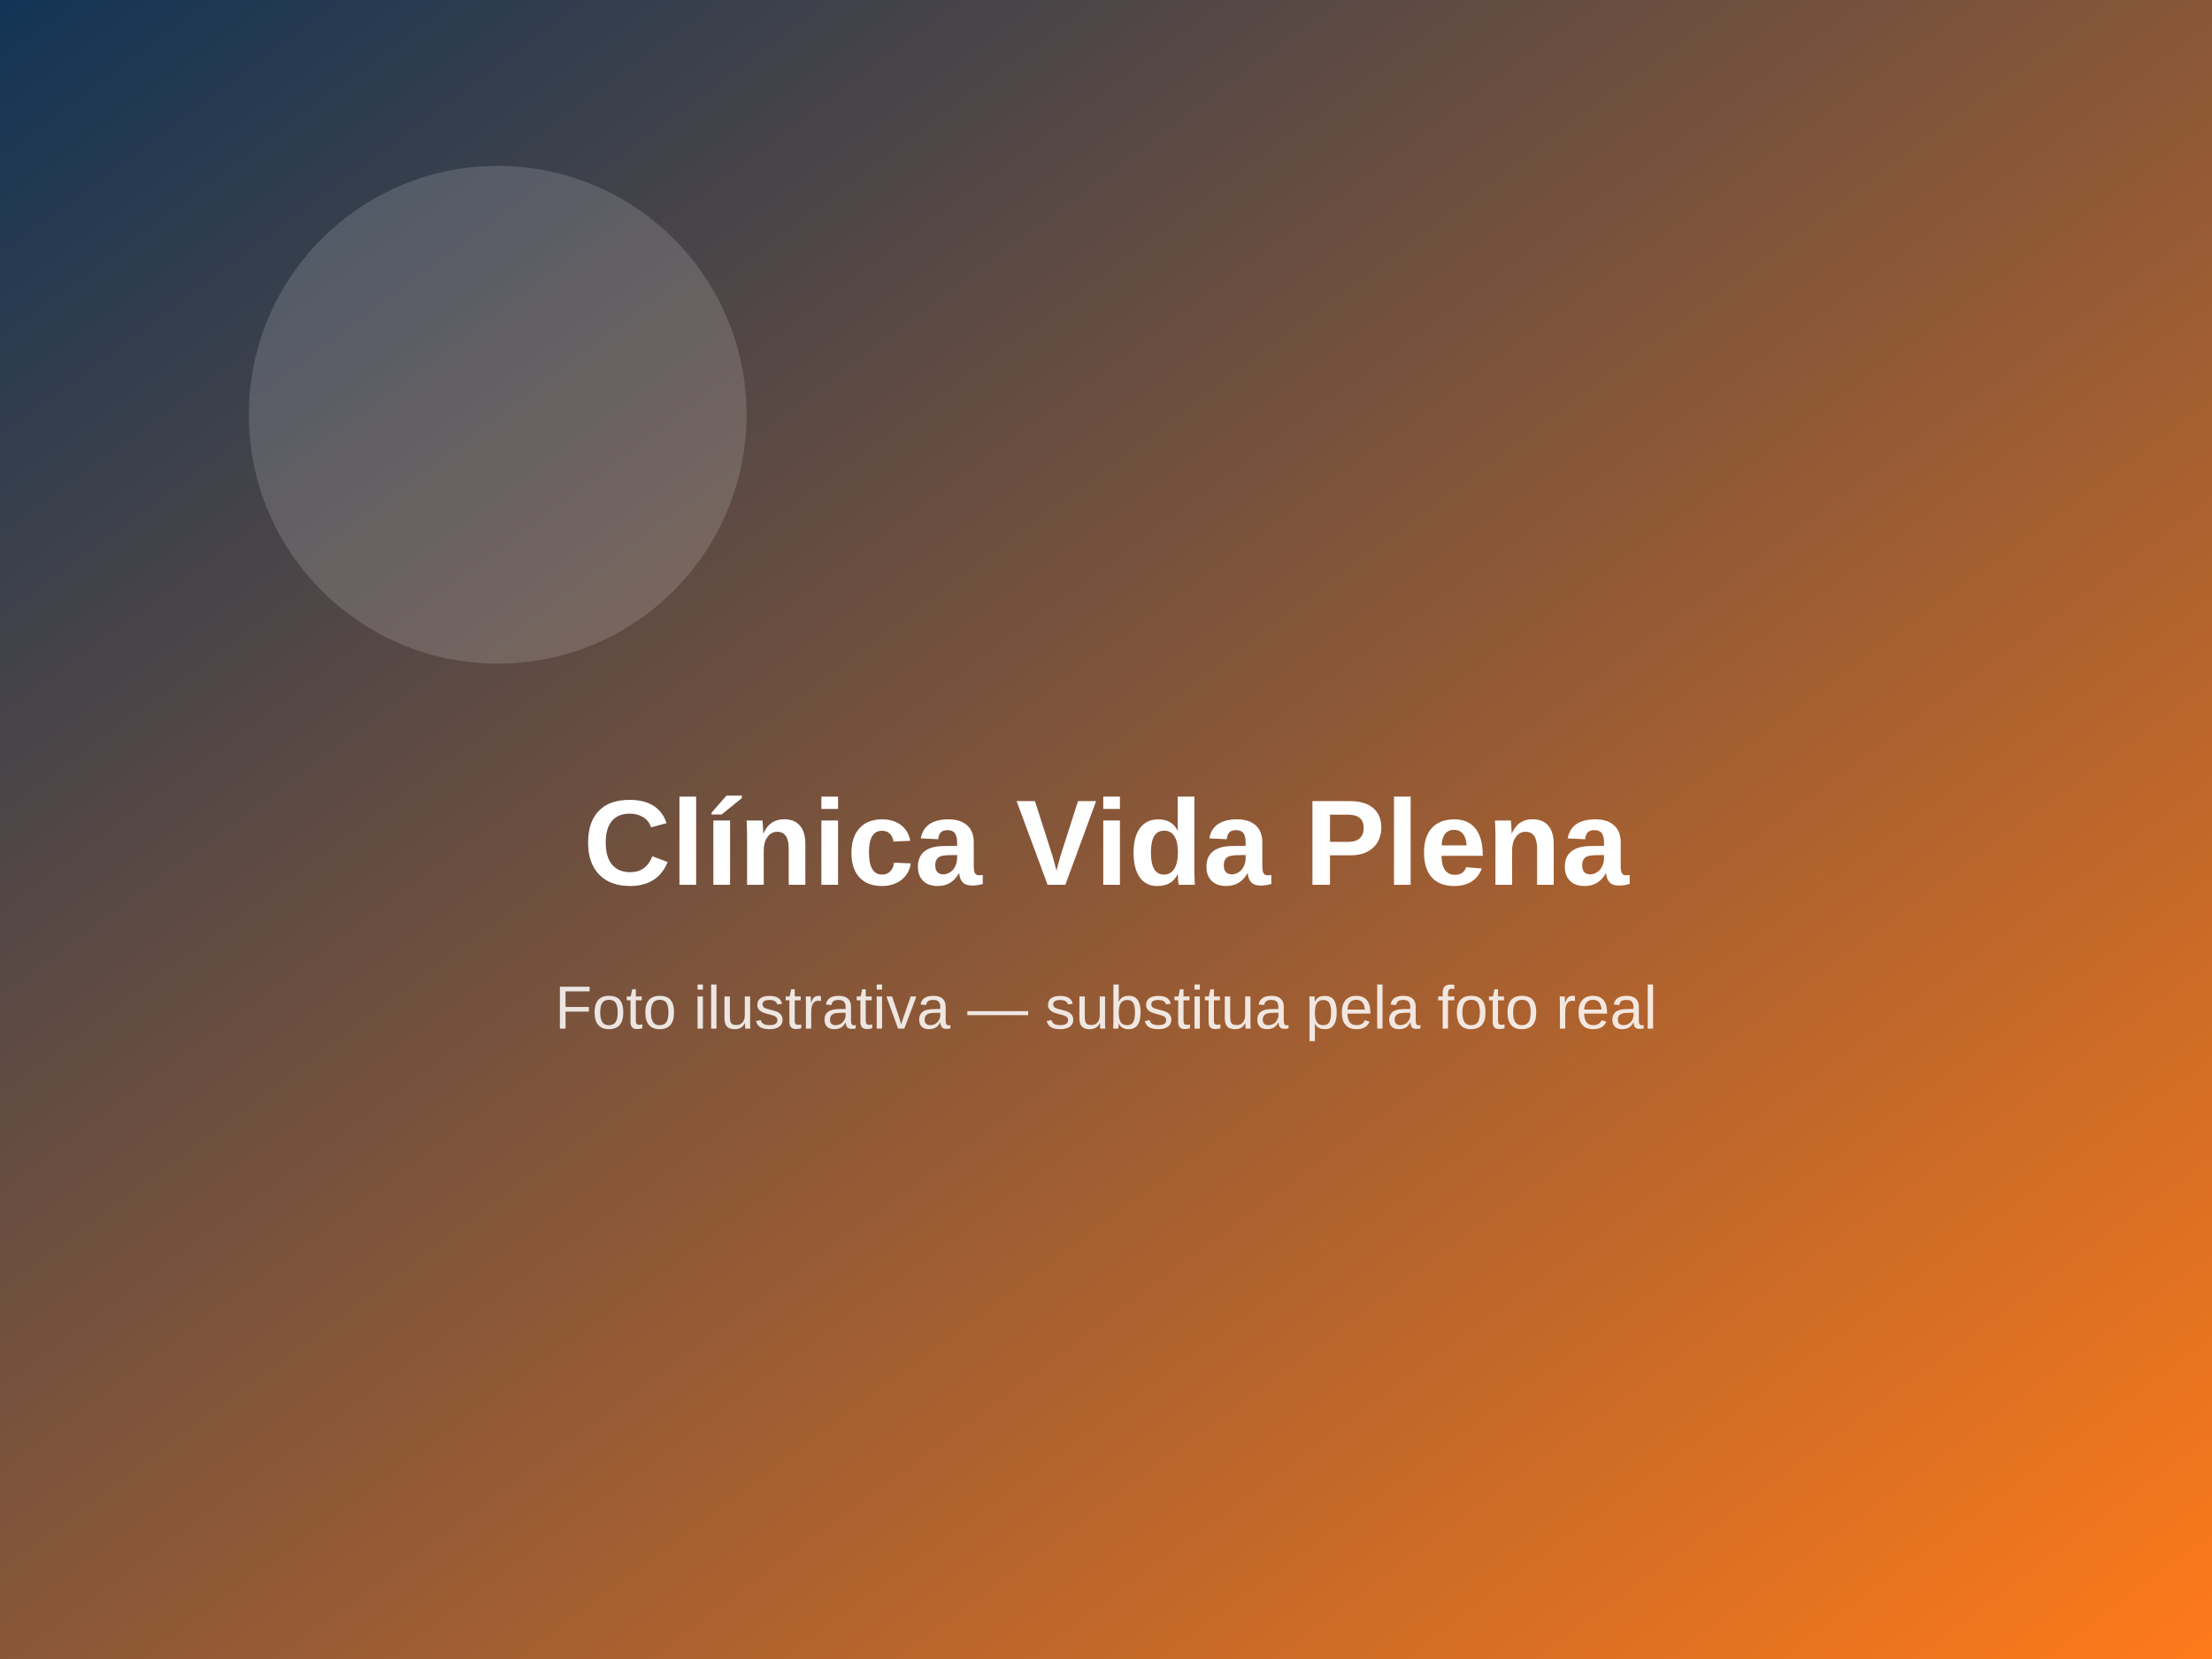
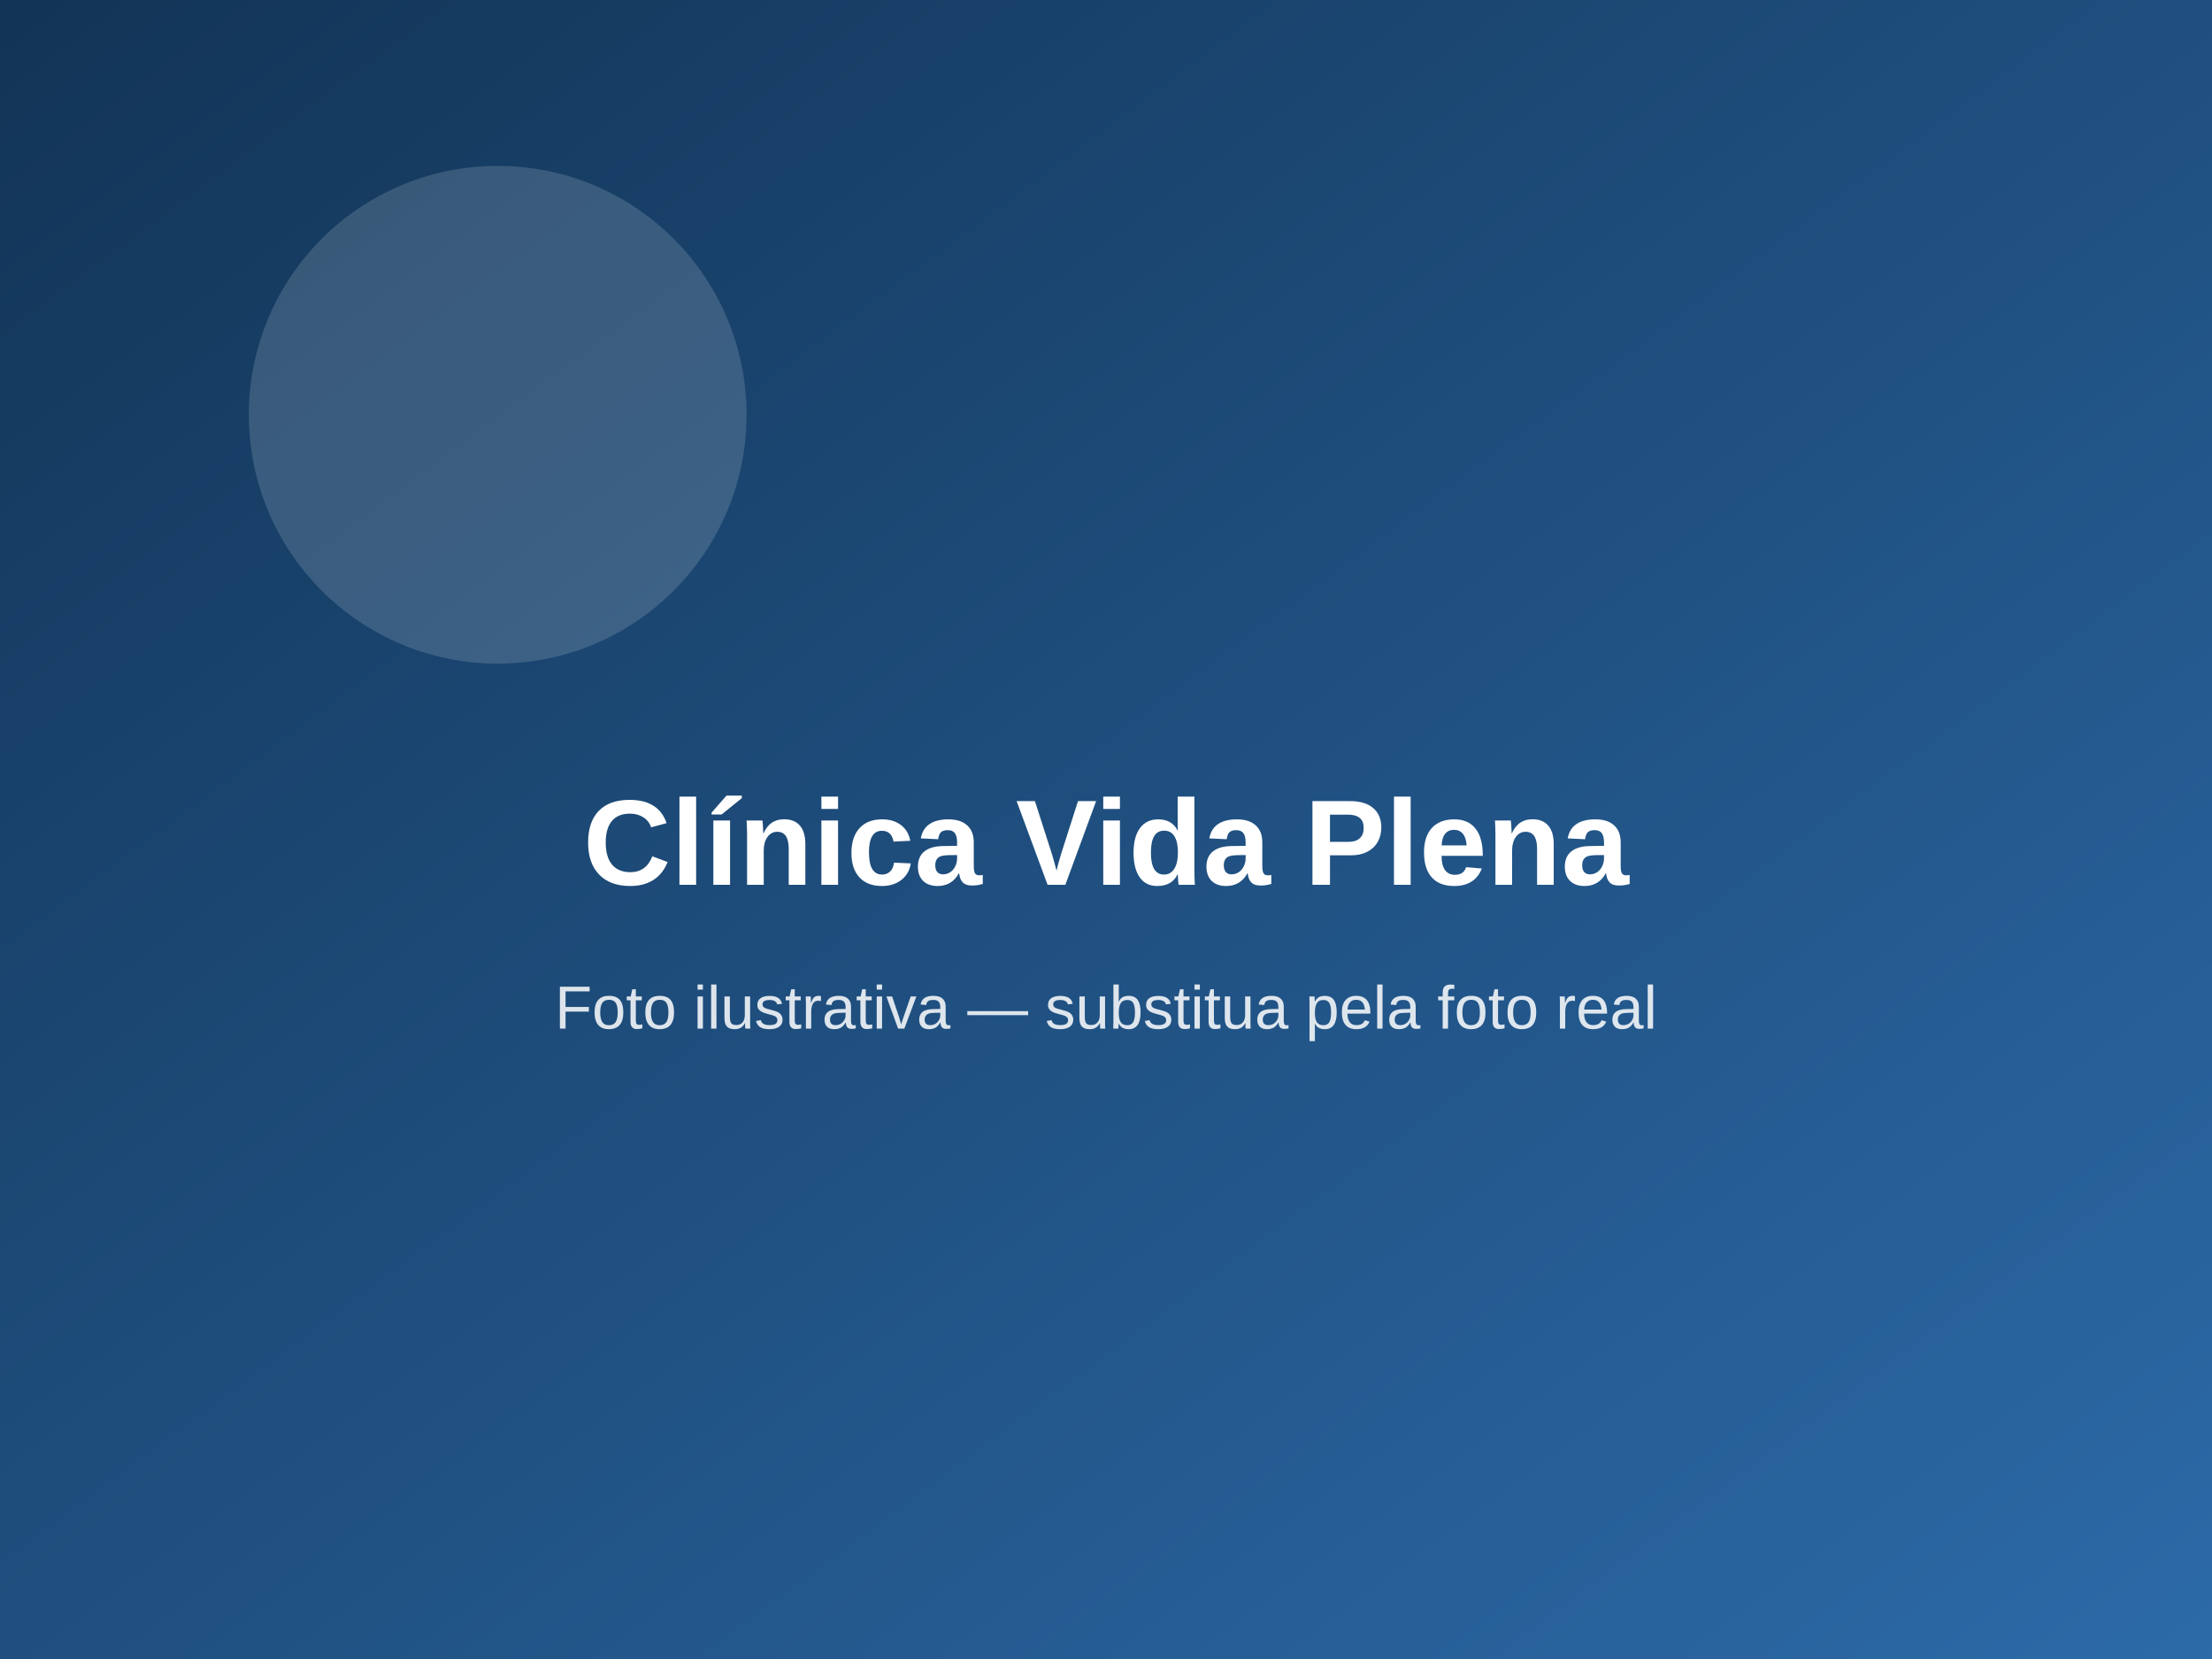
<svg xmlns="http://www.w3.org/2000/svg" viewBox="0 0 800 600" role="img" aria-label="Imagem ilustrativa de Clínica Vida Plena">
  <defs>
    <linearGradient id="g" x1="0" y1="0" x2="1" y2="1">
      <stop offset="0" stop-color="#123456" />
-       <stop offset="1" stop-color="#ff7a1a" />
+       <stop offset="1" stop-color="#2c6aa8" />
    </linearGradient>
  </defs>
  <rect width="800" height="600" fill="url(#g)" />
  <circle cx="180" cy="150" r="90" fill="#fff" opacity=".15" />
  <text x="400" y="320" font-family="Arial,Helvetica,sans-serif" font-size="44" font-weight="700" text-anchor="middle" fill="#fff">Clínica Vida Plena</text>
  <text x="400" y="372" font-family="Arial,Helvetica,sans-serif" font-size="22" text-anchor="middle" fill="#fff" opacity=".85">Foto ilustrativa — substitua pela foto real</text>
</svg>
